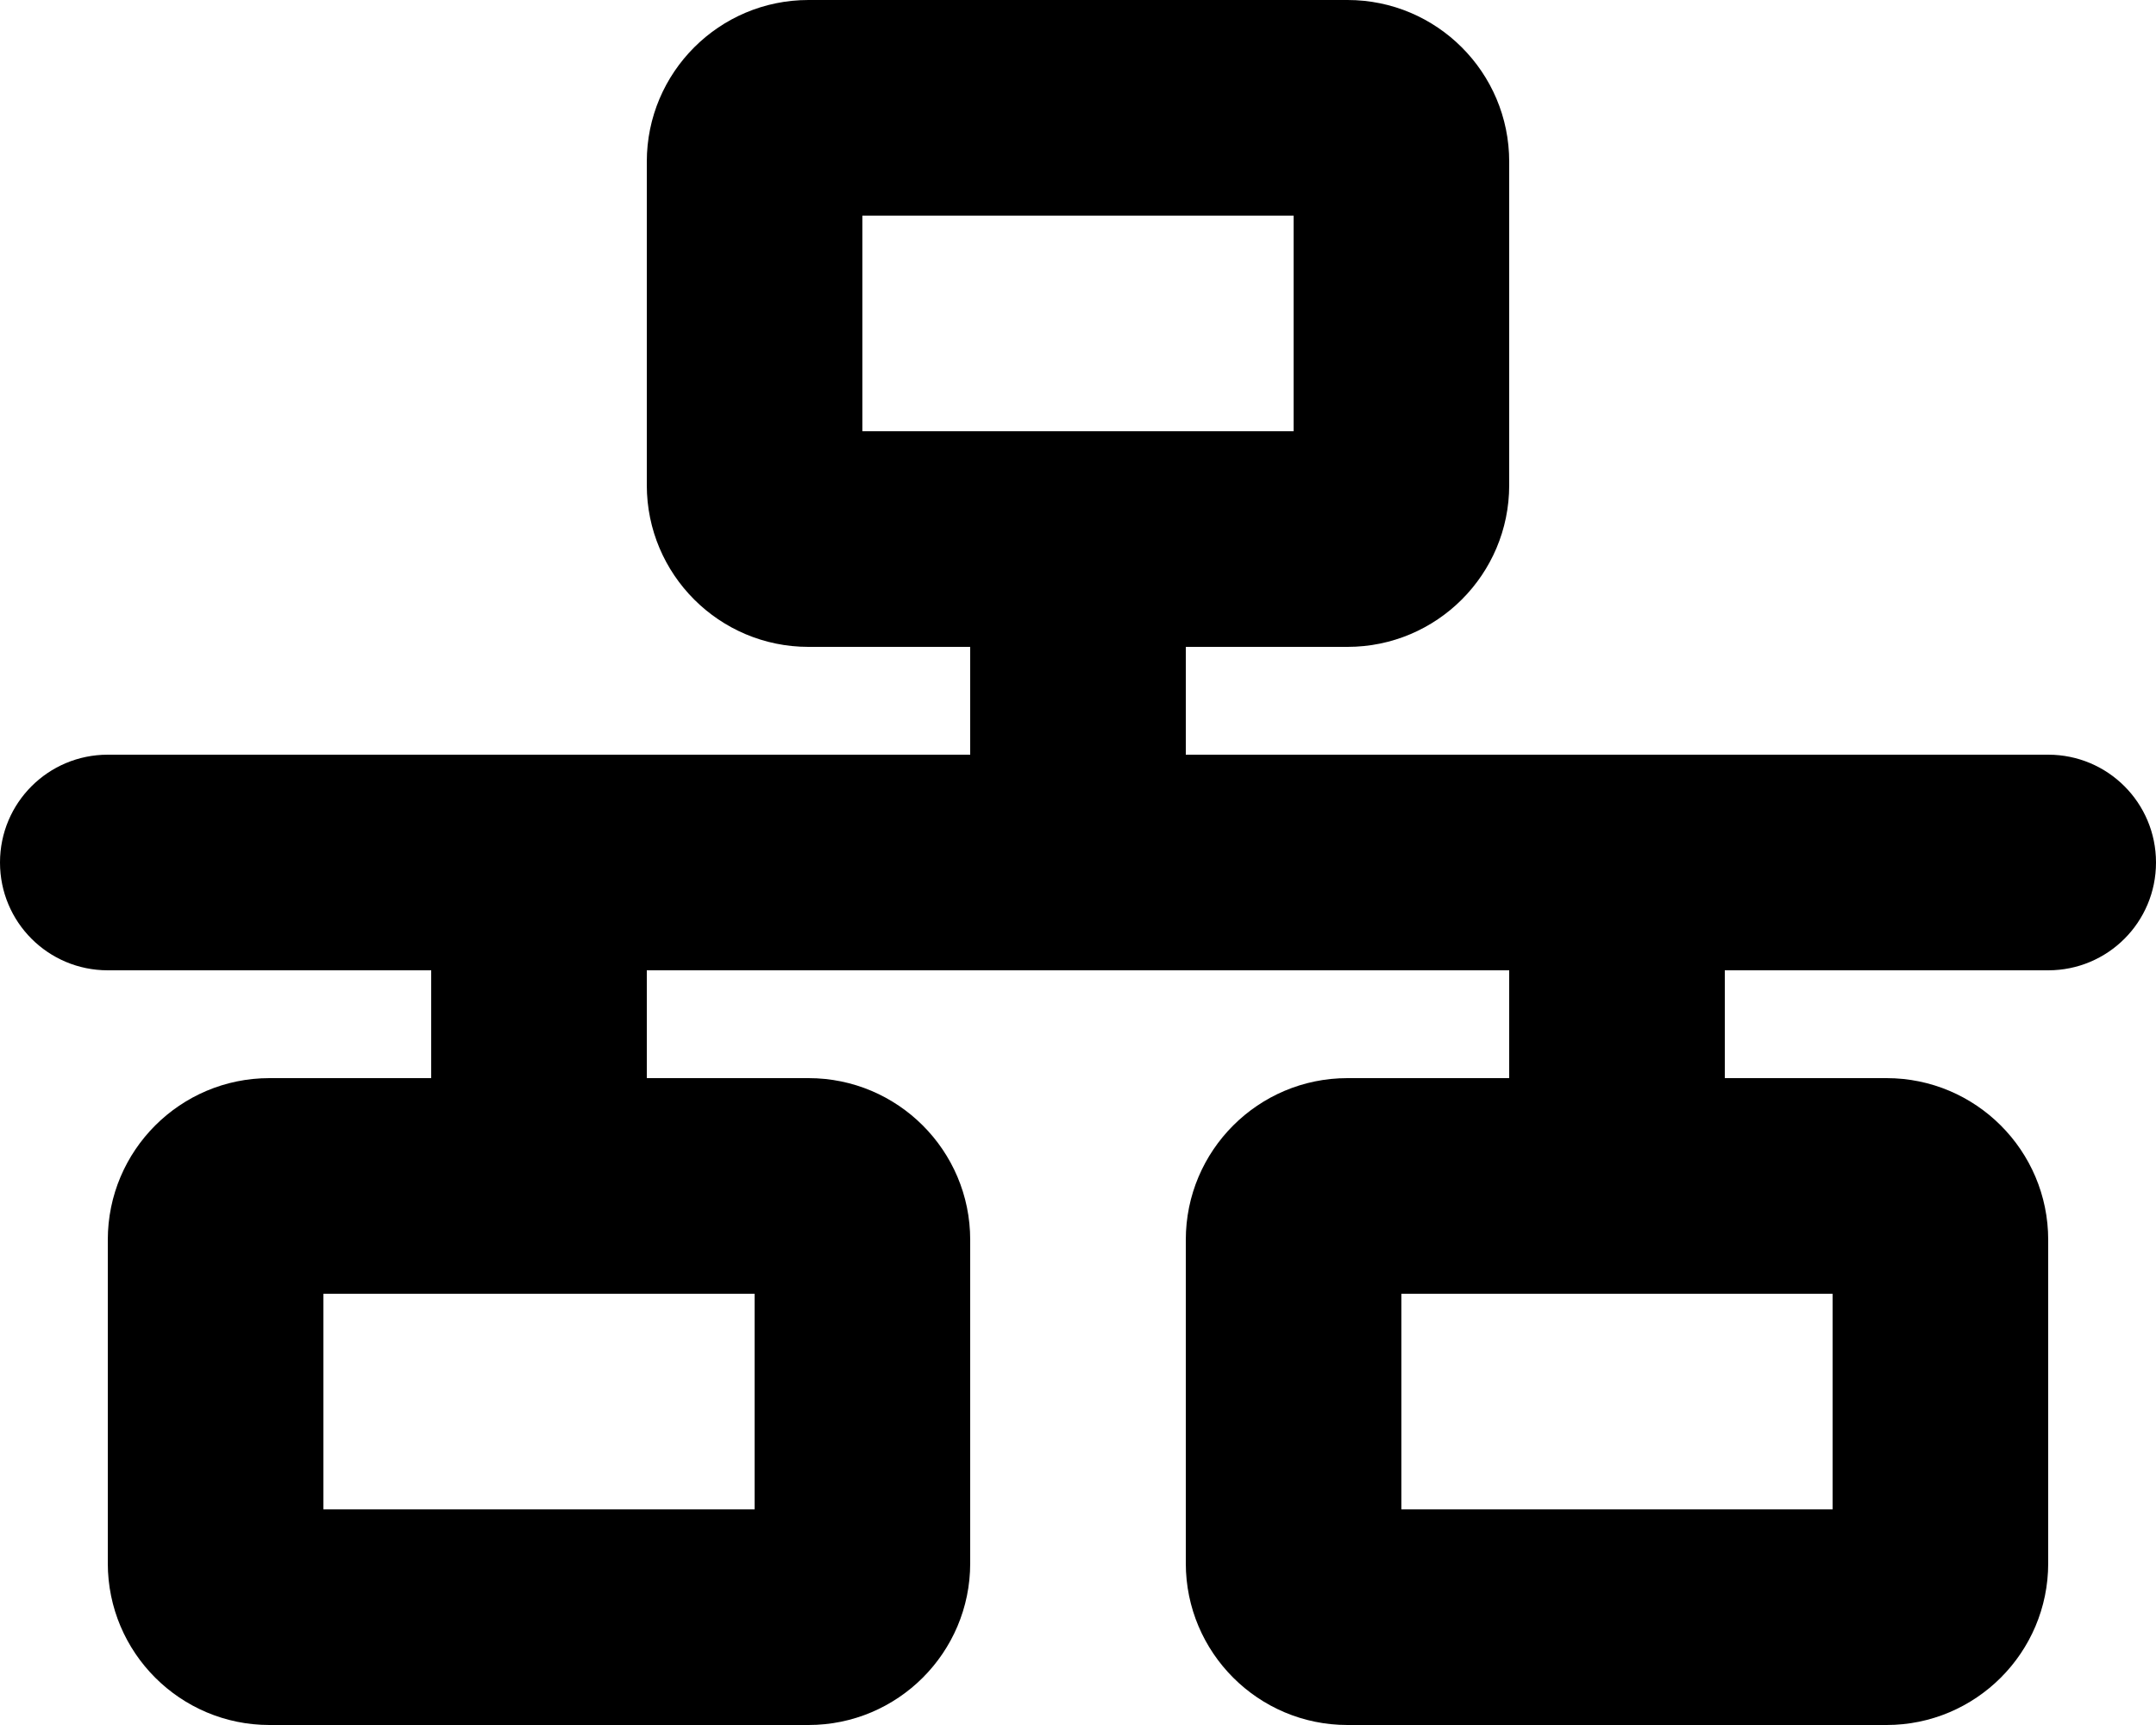
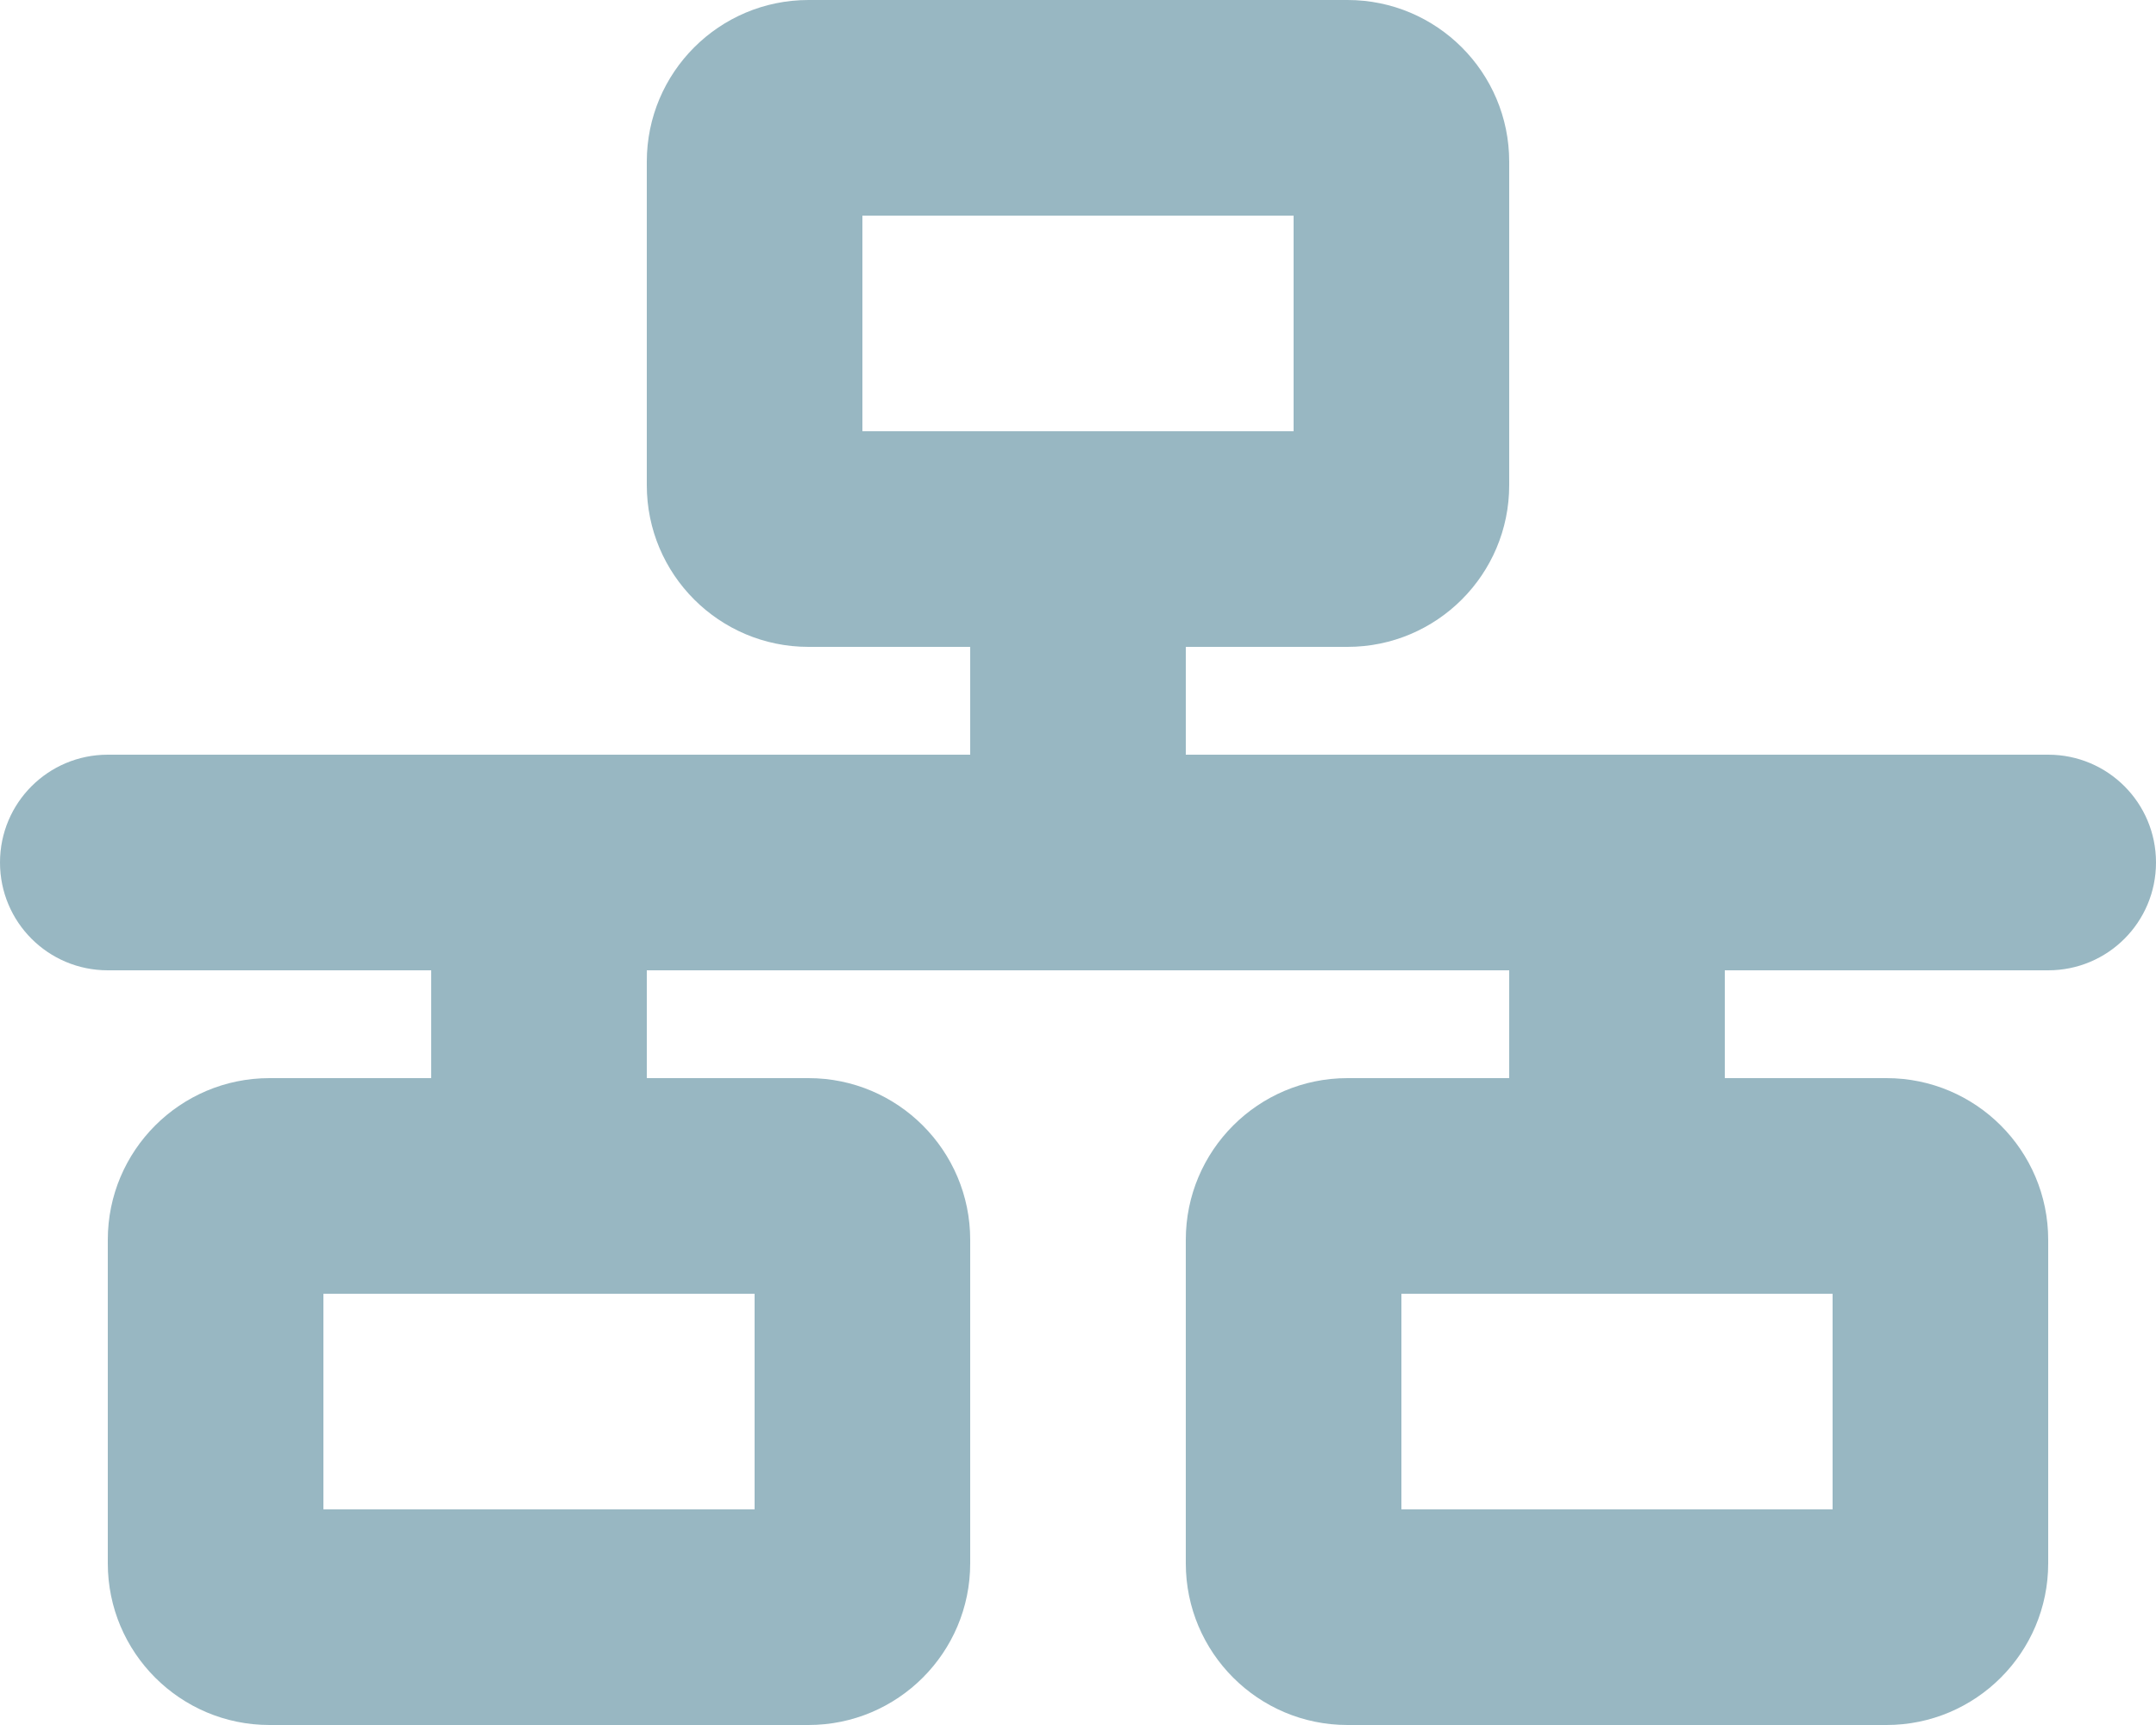
<svg xmlns="http://www.w3.org/2000/svg" viewBox="0 0 640 512">
-   <path d="M256 64H384v64H256V64zM240 0c-26.5 0-48 21.5-48 48v96c0 26.5 21.5 48 48 48h48v32H32c-17.7 0-32 14.3-32 32s14.3 32 32 32h96v32H80c-26.5 0-48 21.5-48 48v96c0 26.5 21.5 48 48 48H240c26.5 0 48-21.5 48-48V368c0-26.5-21.5-48-48-48H192V288H448v32H400c-26.5 0-48 21.5-48 48v96c0 26.5 21.5 48 48 48H560c26.5 0 48-21.5 48-48V368c0-26.5-21.5-48-48-48H512V288h96c17.7 0 32-14.3 32-32s-14.3-32-32-32H352V192h48c26.5 0 48-21.5 48-48V48c0-26.5-21.5-48-48-48H240zM96 448V384H224v64H96zm320-64H544v64H416V384z" />
+   <path fill="#98b7c2" d="M256 64H384v64H256V64zM240 0c-26.5 0-48 21.5-48 48v96c0 26.5 21.5 48 48 48h48v32H32c-17.7 0-32 14.3-32 32s14.3 32 32 32h96v32H80c-26.5 0-48 21.5-48 48v96c0 26.5 21.5 48 48 48H240c26.5 0 48-21.5 48-48V368c0-26.5-21.5-48-48-48H192V288H448v32H400c-26.5 0-48 21.5-48 48v96c0 26.5 21.5 48 48 48H560c26.5 0 48-21.5 48-48V368c0-26.5-21.5-48-48-48H512V288h96c17.7 0 32-14.3 32-32s-14.3-32-32-32H352V192h48c26.5 0 48-21.5 48-48V48c0-26.5-21.5-48-48-48H240zM96 448V384H224v64H96zm320-64H544v64H416V384z" />
</svg>
